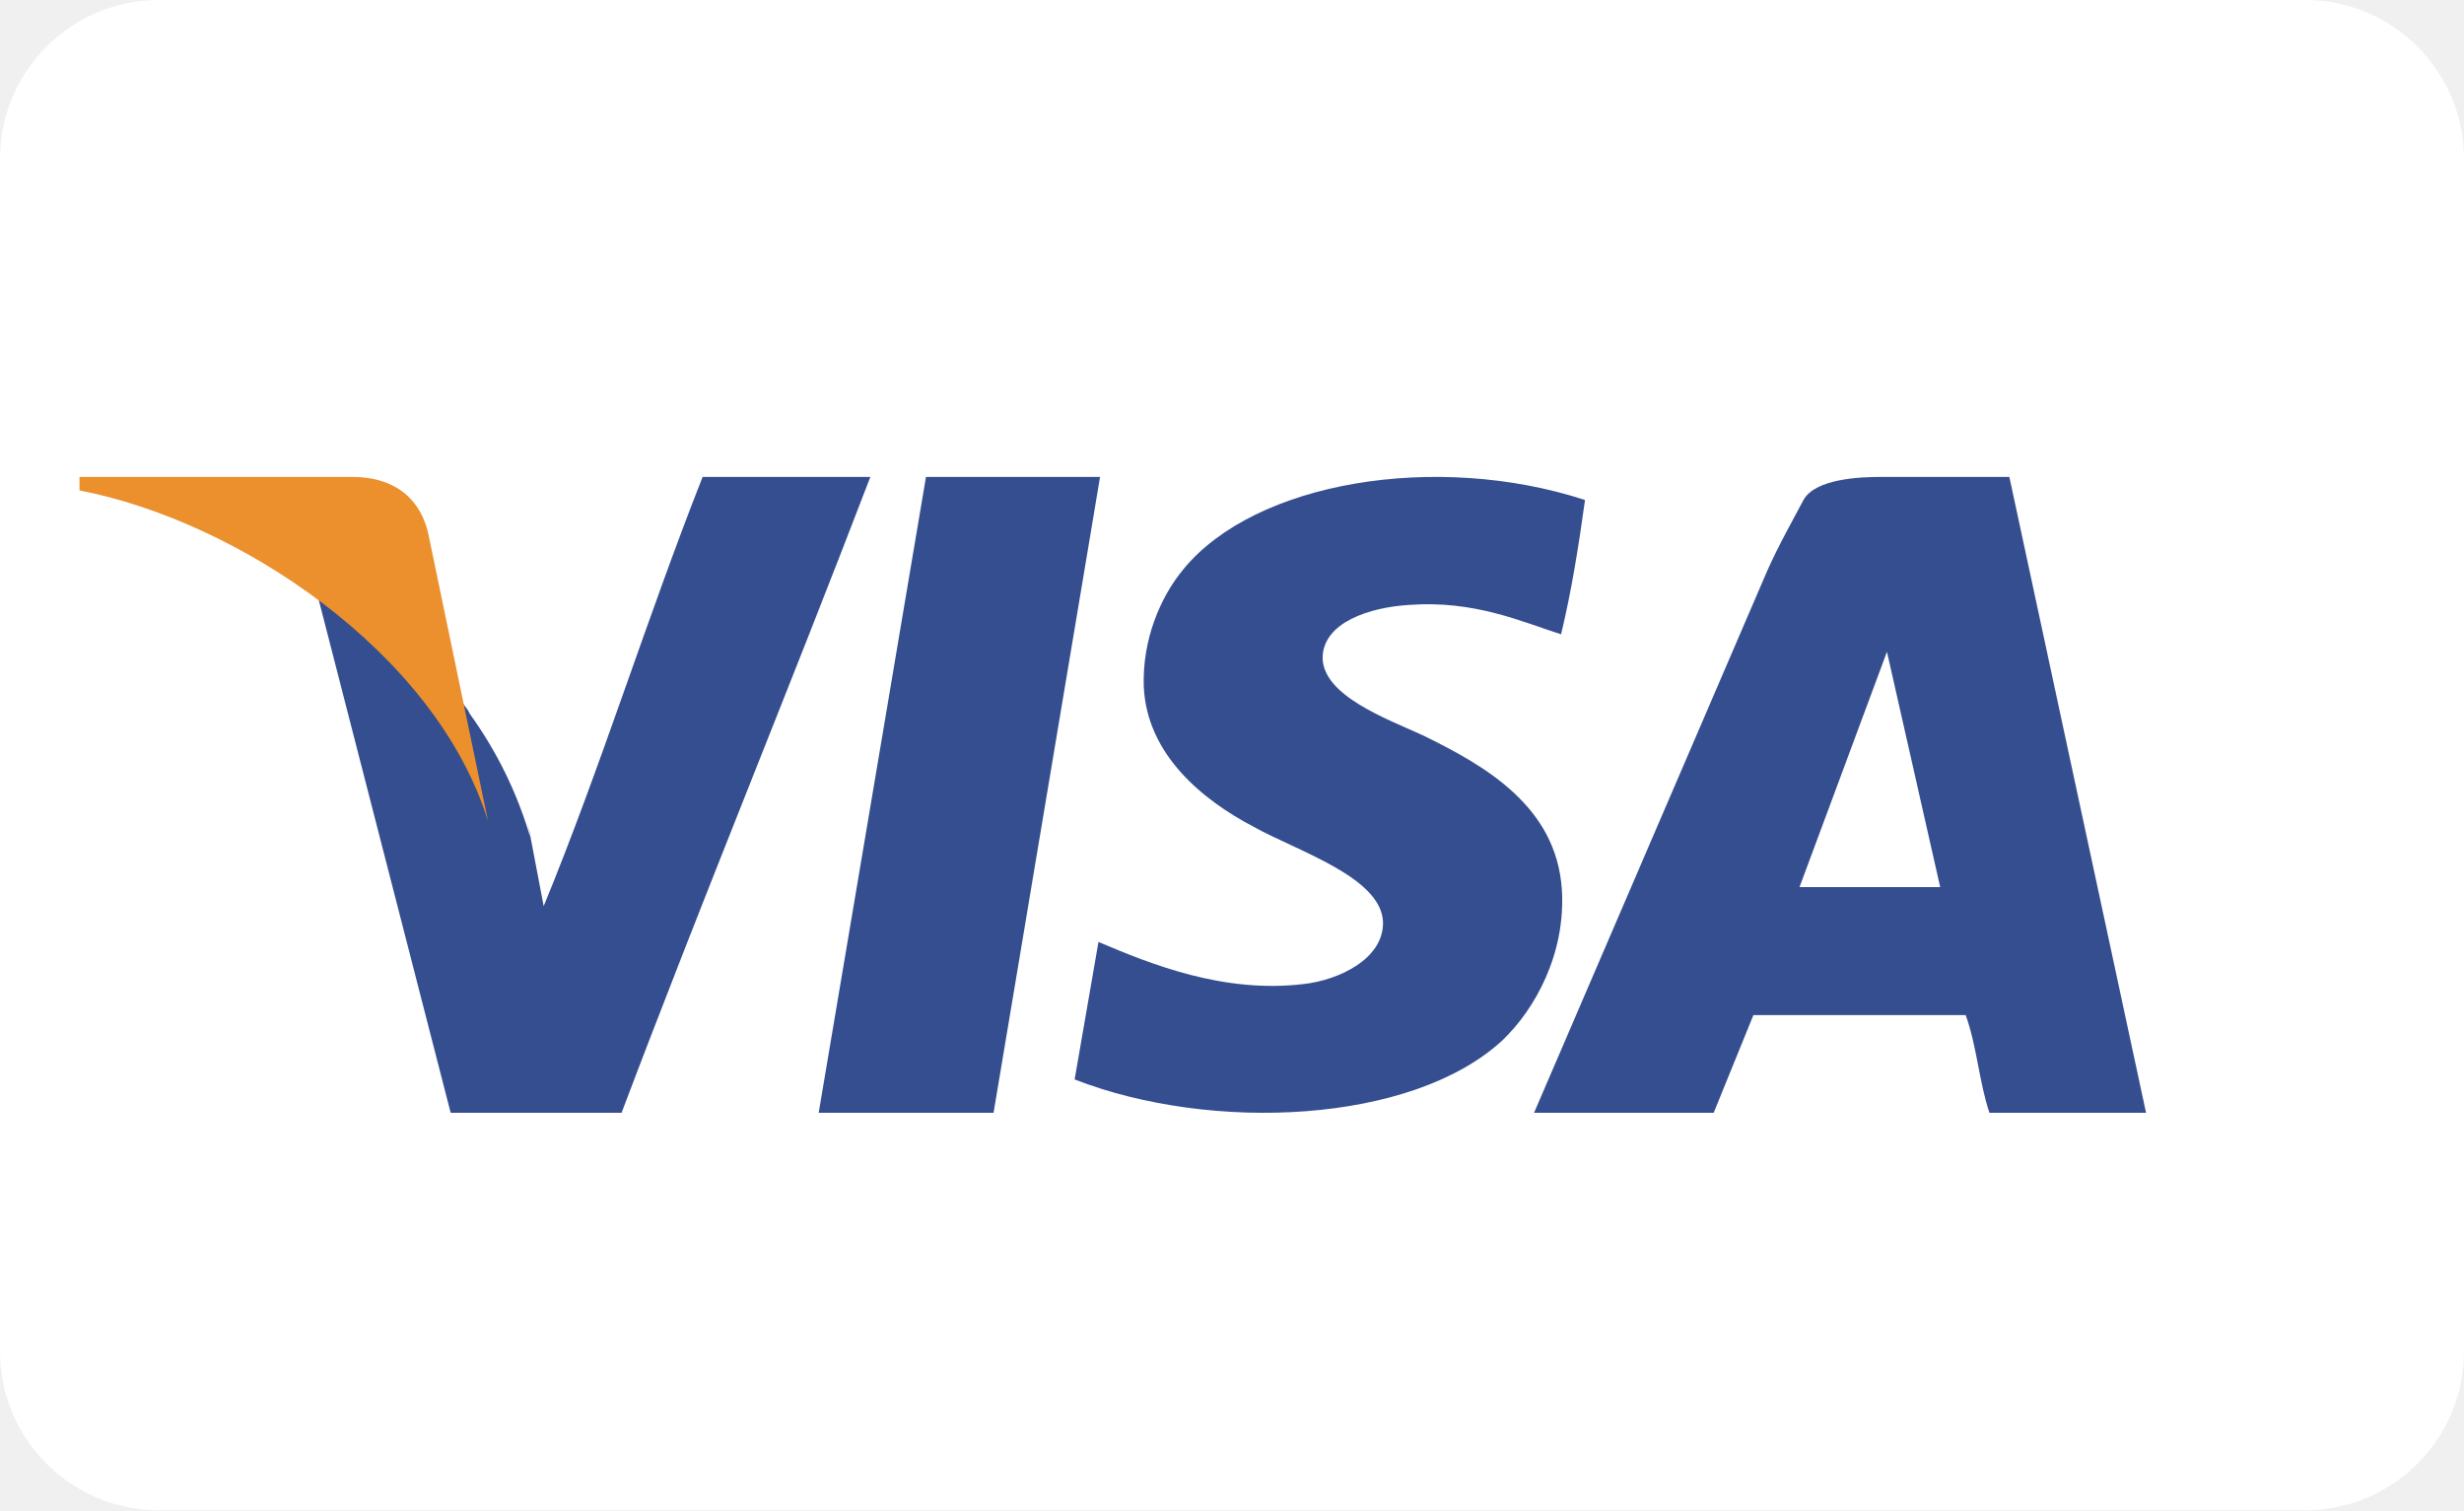
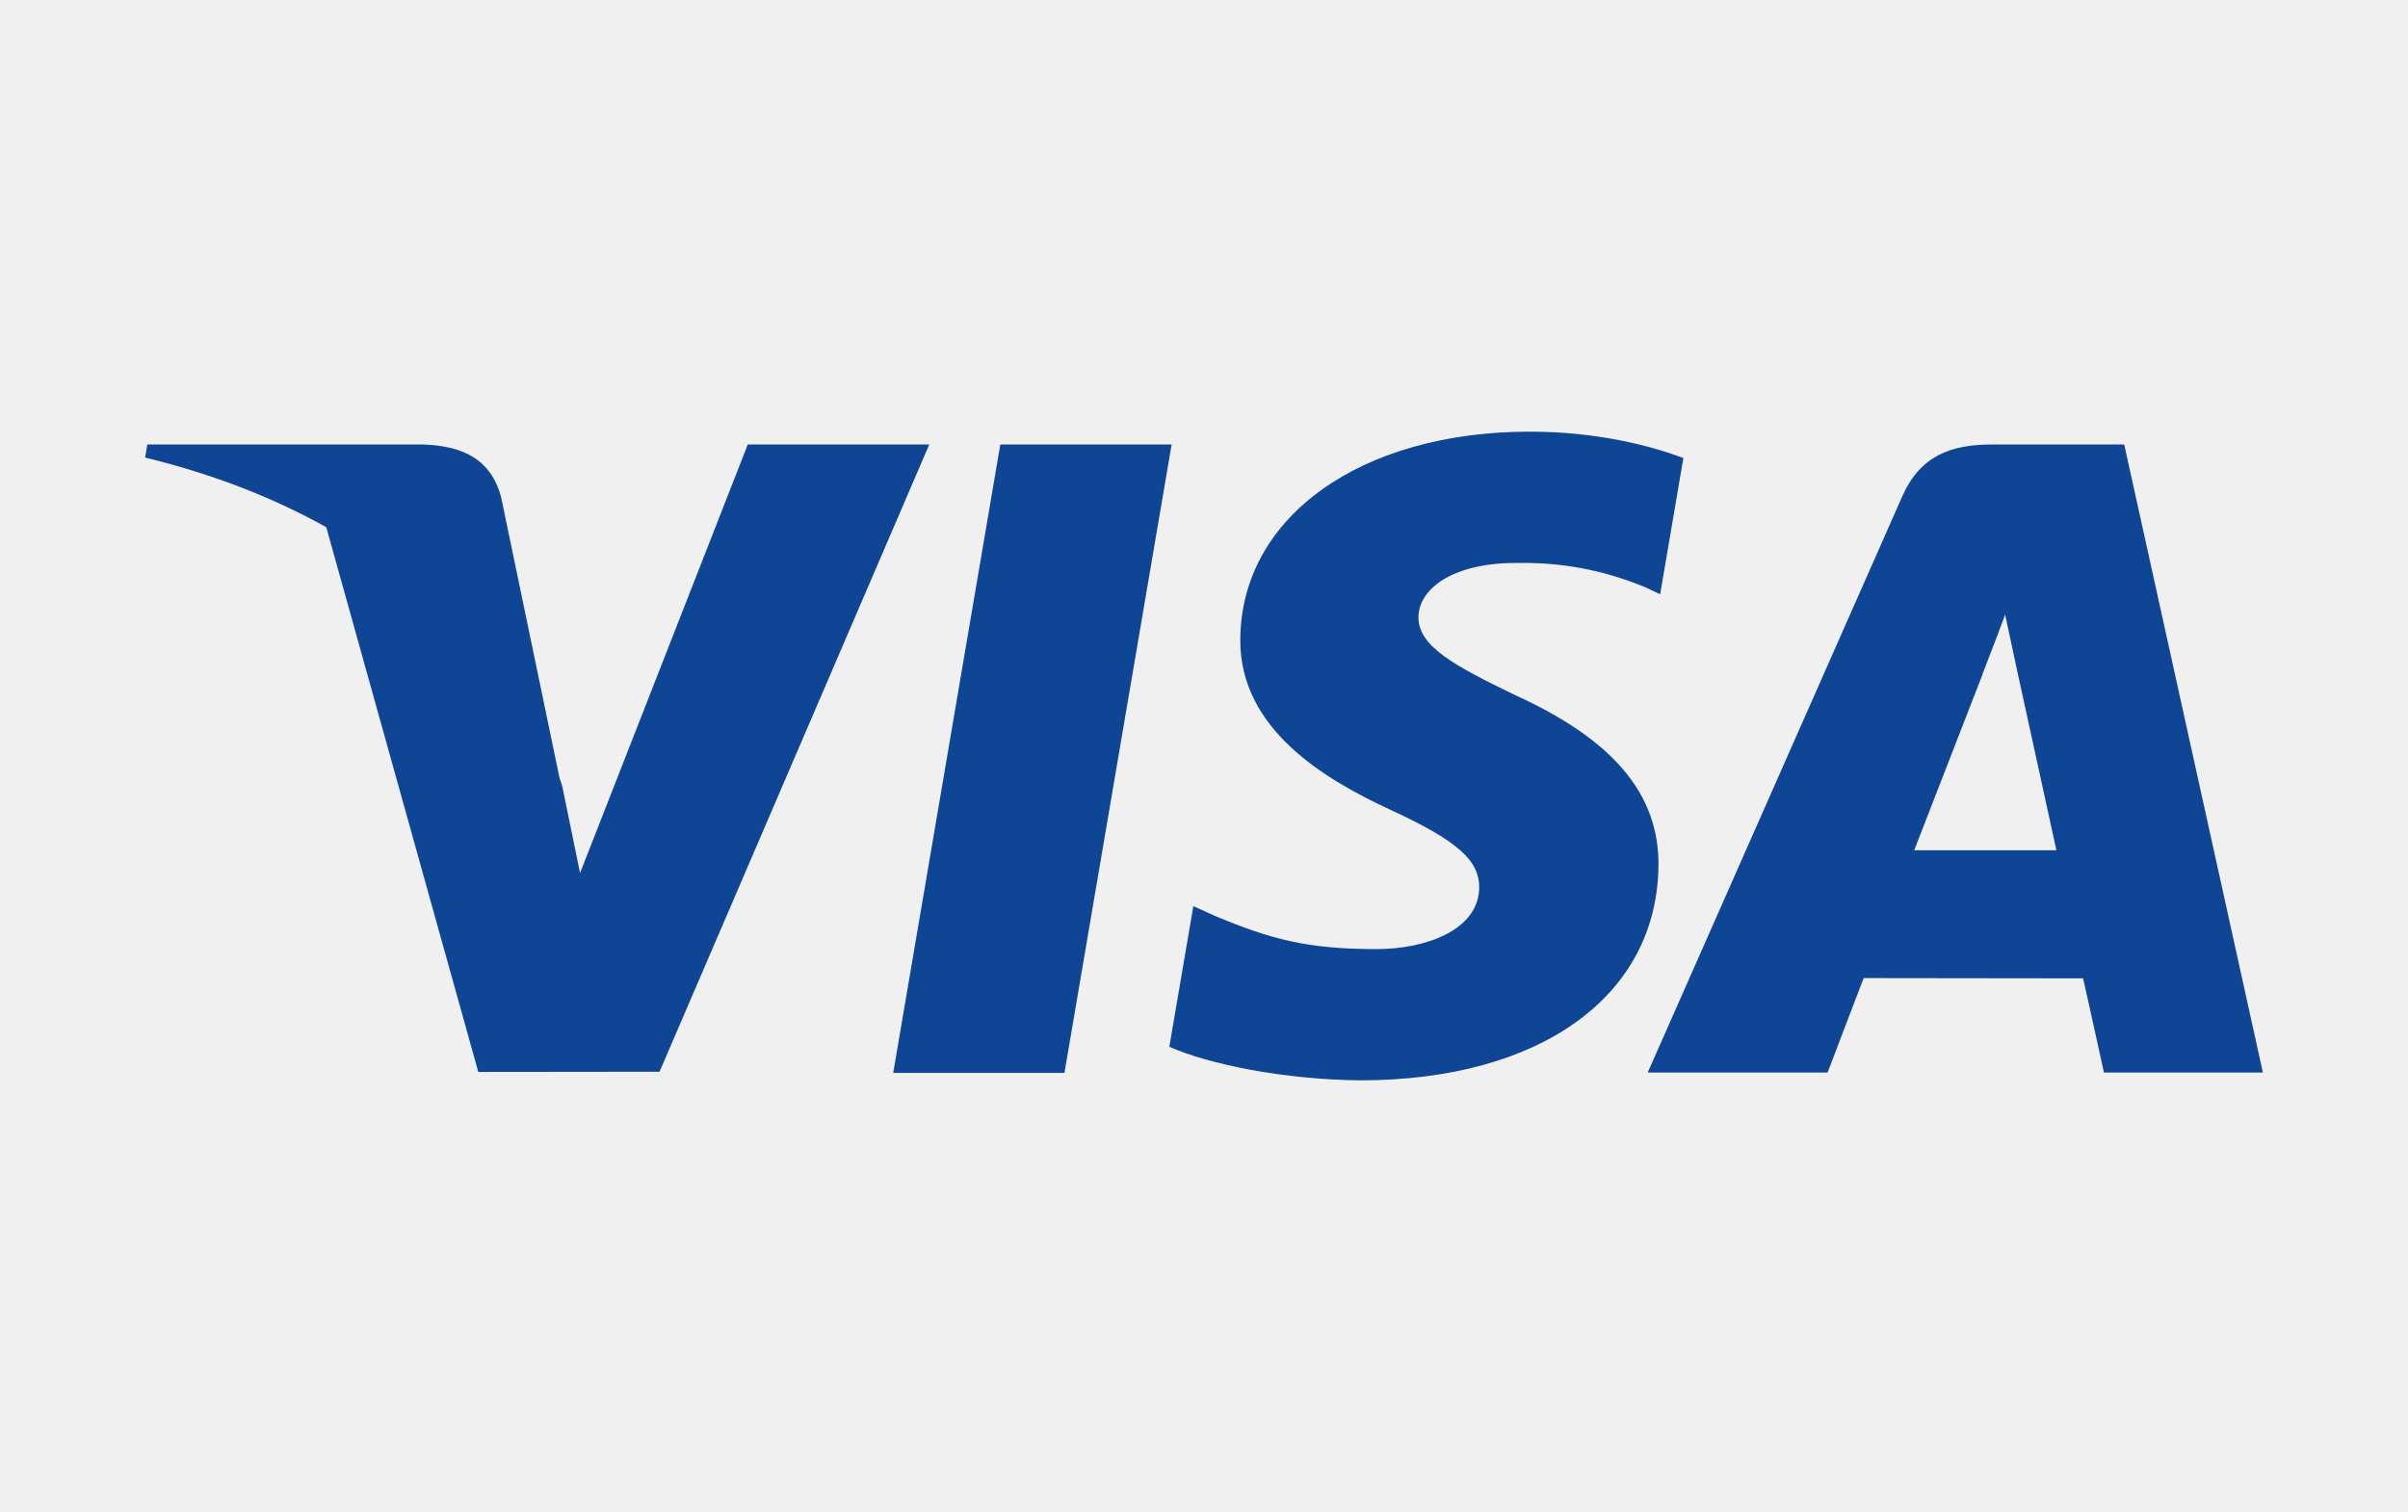
- <svg xmlns="http://www.w3.org/2000/svg" width="31" height="19">
-   <g id="icon" fill="none" fill-rule="evenodd">
-     <rect fill="#FFF" width="31" height="19" rx="2" />
-     <path d="M19.94 6.3c-.08.58-.17 1.14-.3 1.68-.5-.16-1.09-.43-1.91-.37-.5.03-1.08.22-1.09.66 0 .48.8.77 1.26.98.8.39 1.68.9 1.75 1.94.05.8-.33 1.5-.75 1.9-1.14 1.05-3.66 1.16-5.38.49l.3-1.73c.66.28 1.57.65 2.58.53.45-.05 1.01-.32 1-.78-.02-.57-1.1-.9-1.63-1.2-.63-.33-1.34-.9-1.38-1.76-.02-.58.2-1.12.5-1.48.9-1.1 3.18-1.48 5.05-.87M10.3 14l1.35-8h2.19l-1.34 8h-2.2M8.84 6c-.7 1.77-1.28 3.65-2 5.4l-.2-1.05.03.18a5.1 5.1 0 0 0-.76-1.55l-.02-.04a6.32 6.32 0 0 0-.3-.39 7.46 7.46 0 0 0-1.7-1.47L5.67 14h2.15c1.02-2.7 2.1-5.31 3.13-8H8.84" fill="#344E90" />
-     <path d="M4.44 6H1v.17c1.98.38 4.48 2.03 5.14 4.16L5.4 6.77C5.3 6.22 4.9 6 4.44 6" fill="#EB902D" />
-     <path d="M23.74 8.2l-1.1 2.96h1.77l-.67-2.96zM27 14h-1.97c-.13-.38-.16-.85-.3-1.23h-2.67l-.5 1.23H19.3l2.93-6.81c.13-.3.36-.71.46-.9.15-.27.72-.29.97-.29h1.62L27 14z" fill="#344E90" />
+ <svg xmlns="http://www.w3.org/2000/svg" x="0px" y="0px" width="750px" height="471px" viewBox="0 0 750 471">
+   <g id="visa">
+     <path id="Shape" fill="#0E4595" d="M278.198,334.228l33.36-195.763h53.358l-33.384,195.763H278.198   L278.198,334.228z" />
+     <path id="path13" fill="#0E4595" d="M524.307,142.687c-10.57-3.966-27.135-8.222-47.822-8.222   c-52.725,0-89.863,26.551-90.18,64.604c-0.297,28.129,26.514,43.821,46.754,53.185c20.77,9.597,27.752,15.716,27.652,24.283   c-0.133,13.123-16.586,19.116-31.924,19.116c-21.355,0-32.701-2.967-50.225-10.274l-6.877-3.112l-7.488,43.823   c12.463,5.466,35.508,10.199,59.438,10.445c56.09,0,92.502-26.248,92.916-66.884c0.199-22.27-14.016-39.216-44.801-53.188   c-18.65-9.056-30.072-15.099-29.951-24.269c0-8.137,9.668-16.838,30.559-16.838c17.447-0.271,30.088,3.534,39.936,7.5l4.781,2.259   L524.307,142.687" />
+     <path id="Path" fill="#0E4595" d="M661.615,138.464h-41.23c-12.773,0-22.332,3.486-27.941,16.234   l-79.244,179.402h56.031c0,0,9.16-24.121,11.232-29.418c6.123,0,60.555,0.084,68.336,0.084c1.596,6.854,6.492,29.334,6.492,29.334   h49.512L661.615,138.464L661.615,138.464z M596.198,264.872c4.414-11.279,21.26-54.724,21.26-54.724   c-0.314,0.521,4.381-11.334,7.074-18.684l3.607,16.878c0,0,10.217,46.729,12.352,56.527h-44.293V264.872L596.198,264.872z" />
+     <path d="M 45.879 138.465 L 45.197 142.537 C 66.29 147.643 85.129 155.033 101.623 164.227 L 148.969 333.914 L 205.424 333.852 L 289.428 138.465 L 232.902 138.465 L 180.664 271.961 L 175.1 244.83 C 174.839 243.992 174.556 243.152 174.266 242.311 L 156.105 154.992 C 152.876 142.596 143.509 138.897 131.92 138.465 L 45.879 138.465 z " id="path16" style="fill:#0e4595;fill-opacity:1" />
  </g>
</svg>
